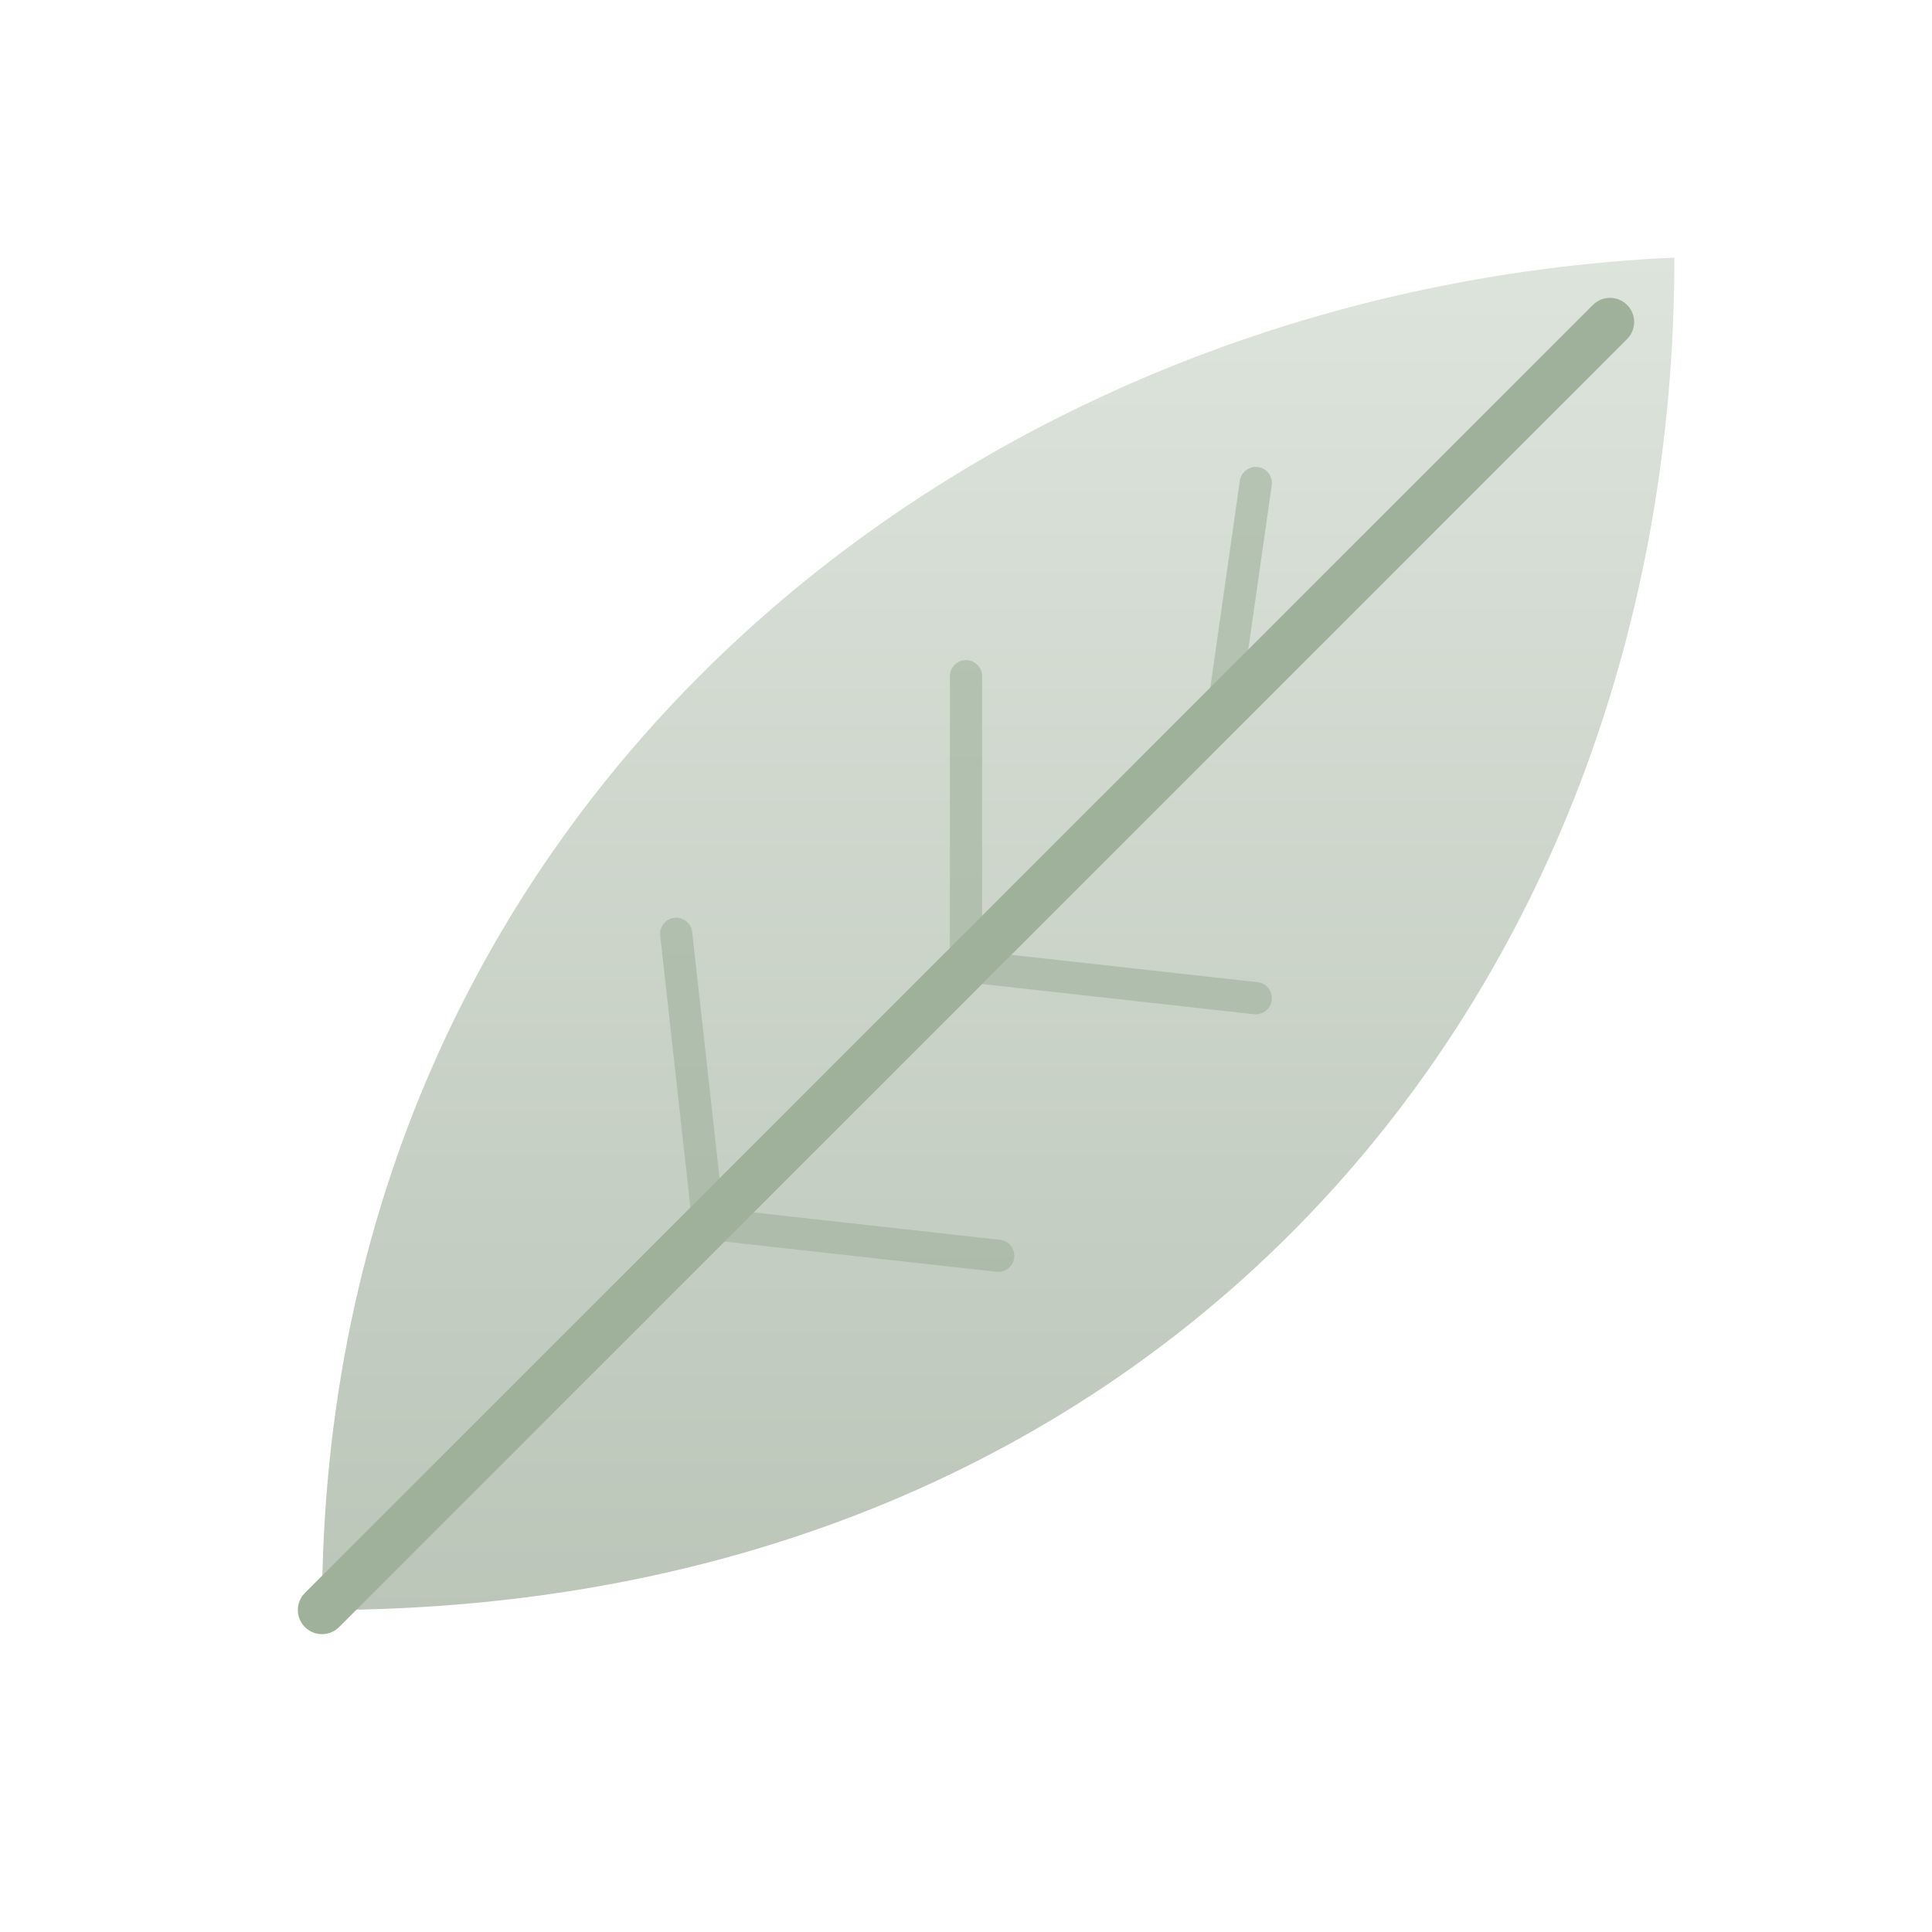
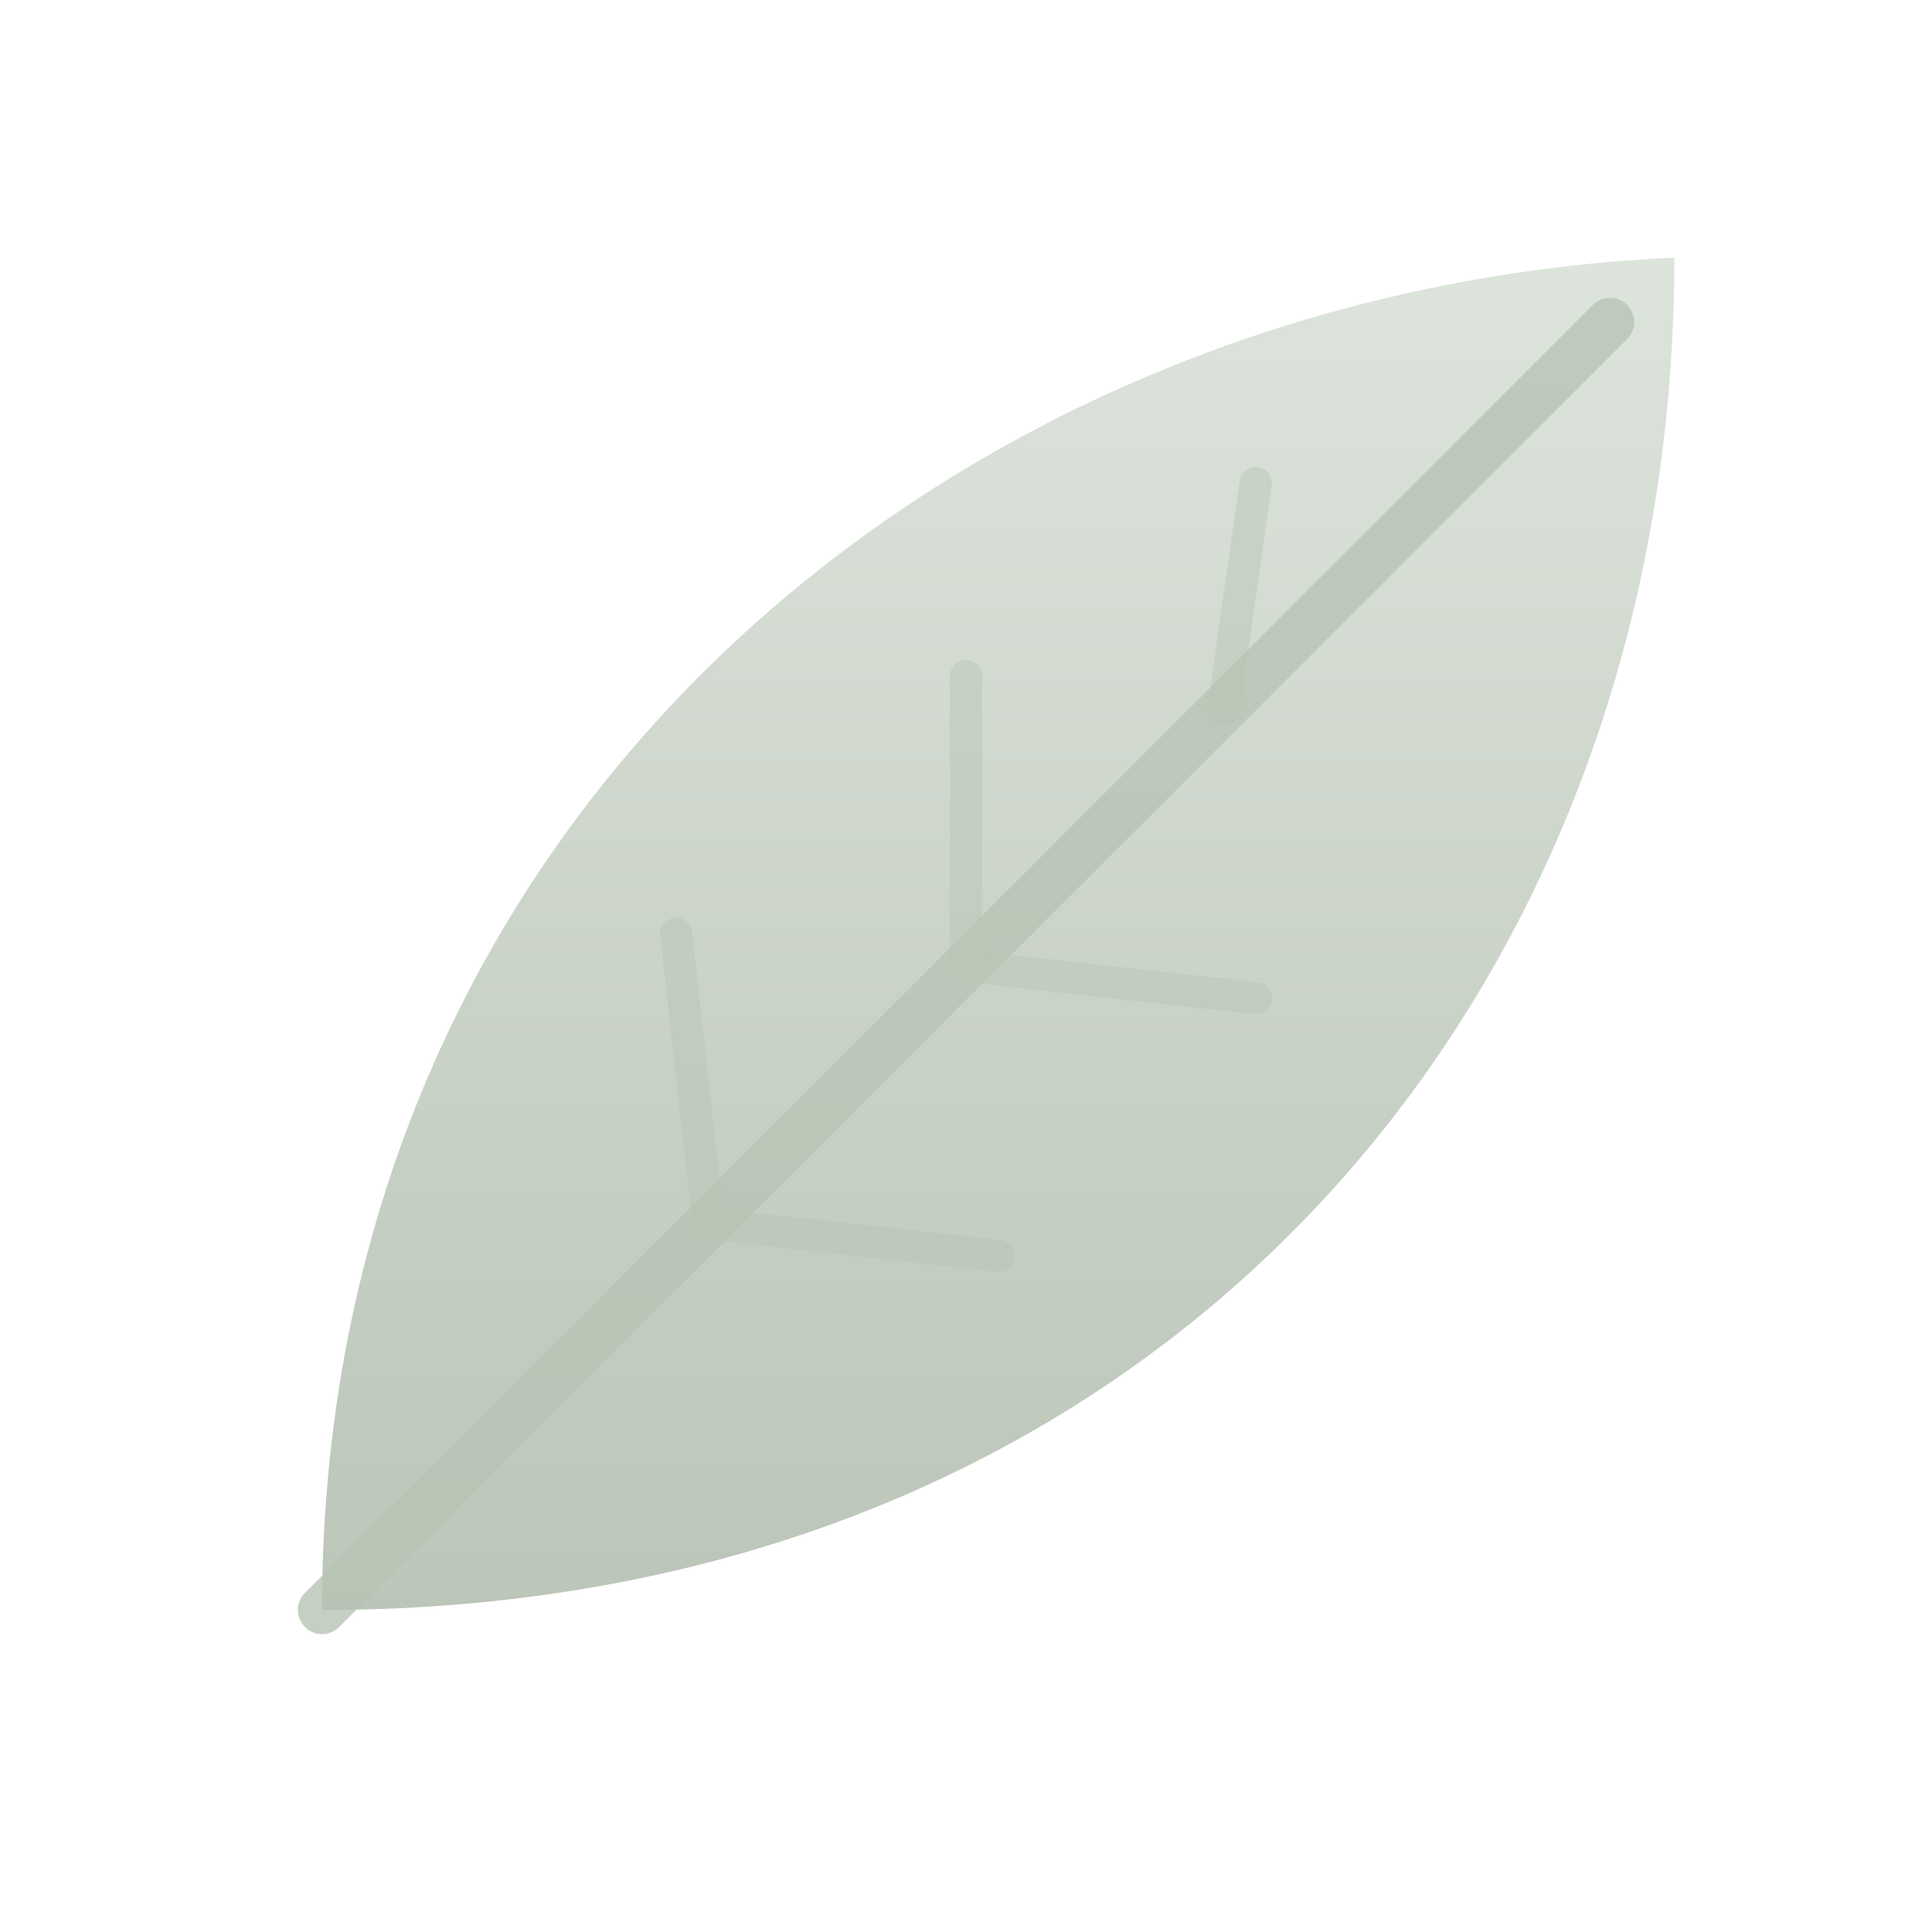
<svg xmlns="http://www.w3.org/2000/svg" viewBox="0 0 120 120" width="120" height="120">
  <defs>
    <linearGradient id="s8herbleafpale1" x1="0" y1="0" x2="0" y2="1">
      <stop offset="0" stop-color="#dde4dc" />
      <stop offset="1" stop-color="#bbc5b8" />
    </linearGradient>
  </defs>
  <path d="M20 100 C20 50 60 18 104 16 C104 62 72 100 20 100Z" fill="url(#s8herbleafpale1)" />
-   <path d="M20 100 C46 74 70 50 100 20" stroke="#9FB09B" stroke-width="3" fill="none" stroke-linecap="round" />
-   <path d="M44 76 L42 58 M60 60 L60 42 M76 44 L78 30 M44 76 L62 78 M60 60 L78 62" stroke="#9FB09B" stroke-width="2" stroke-linecap="round" opacity=".6" />
+   <path d="M20 100 C46 74 70 50 100 20" stroke="#b7c4b4" stroke-width="3" fill="none" stroke-linecap="round" stroke-opacity=".8" />
+   <path d="M44 76 L42 58 M60 60 L60 42 M76 44 L78 30 M44 76 L62 78 M60 60 L78 62" stroke="#b7c4b4" stroke-width="2" stroke-linecap="round" opacity=".6" stroke-opacity=".8" />
</svg>
